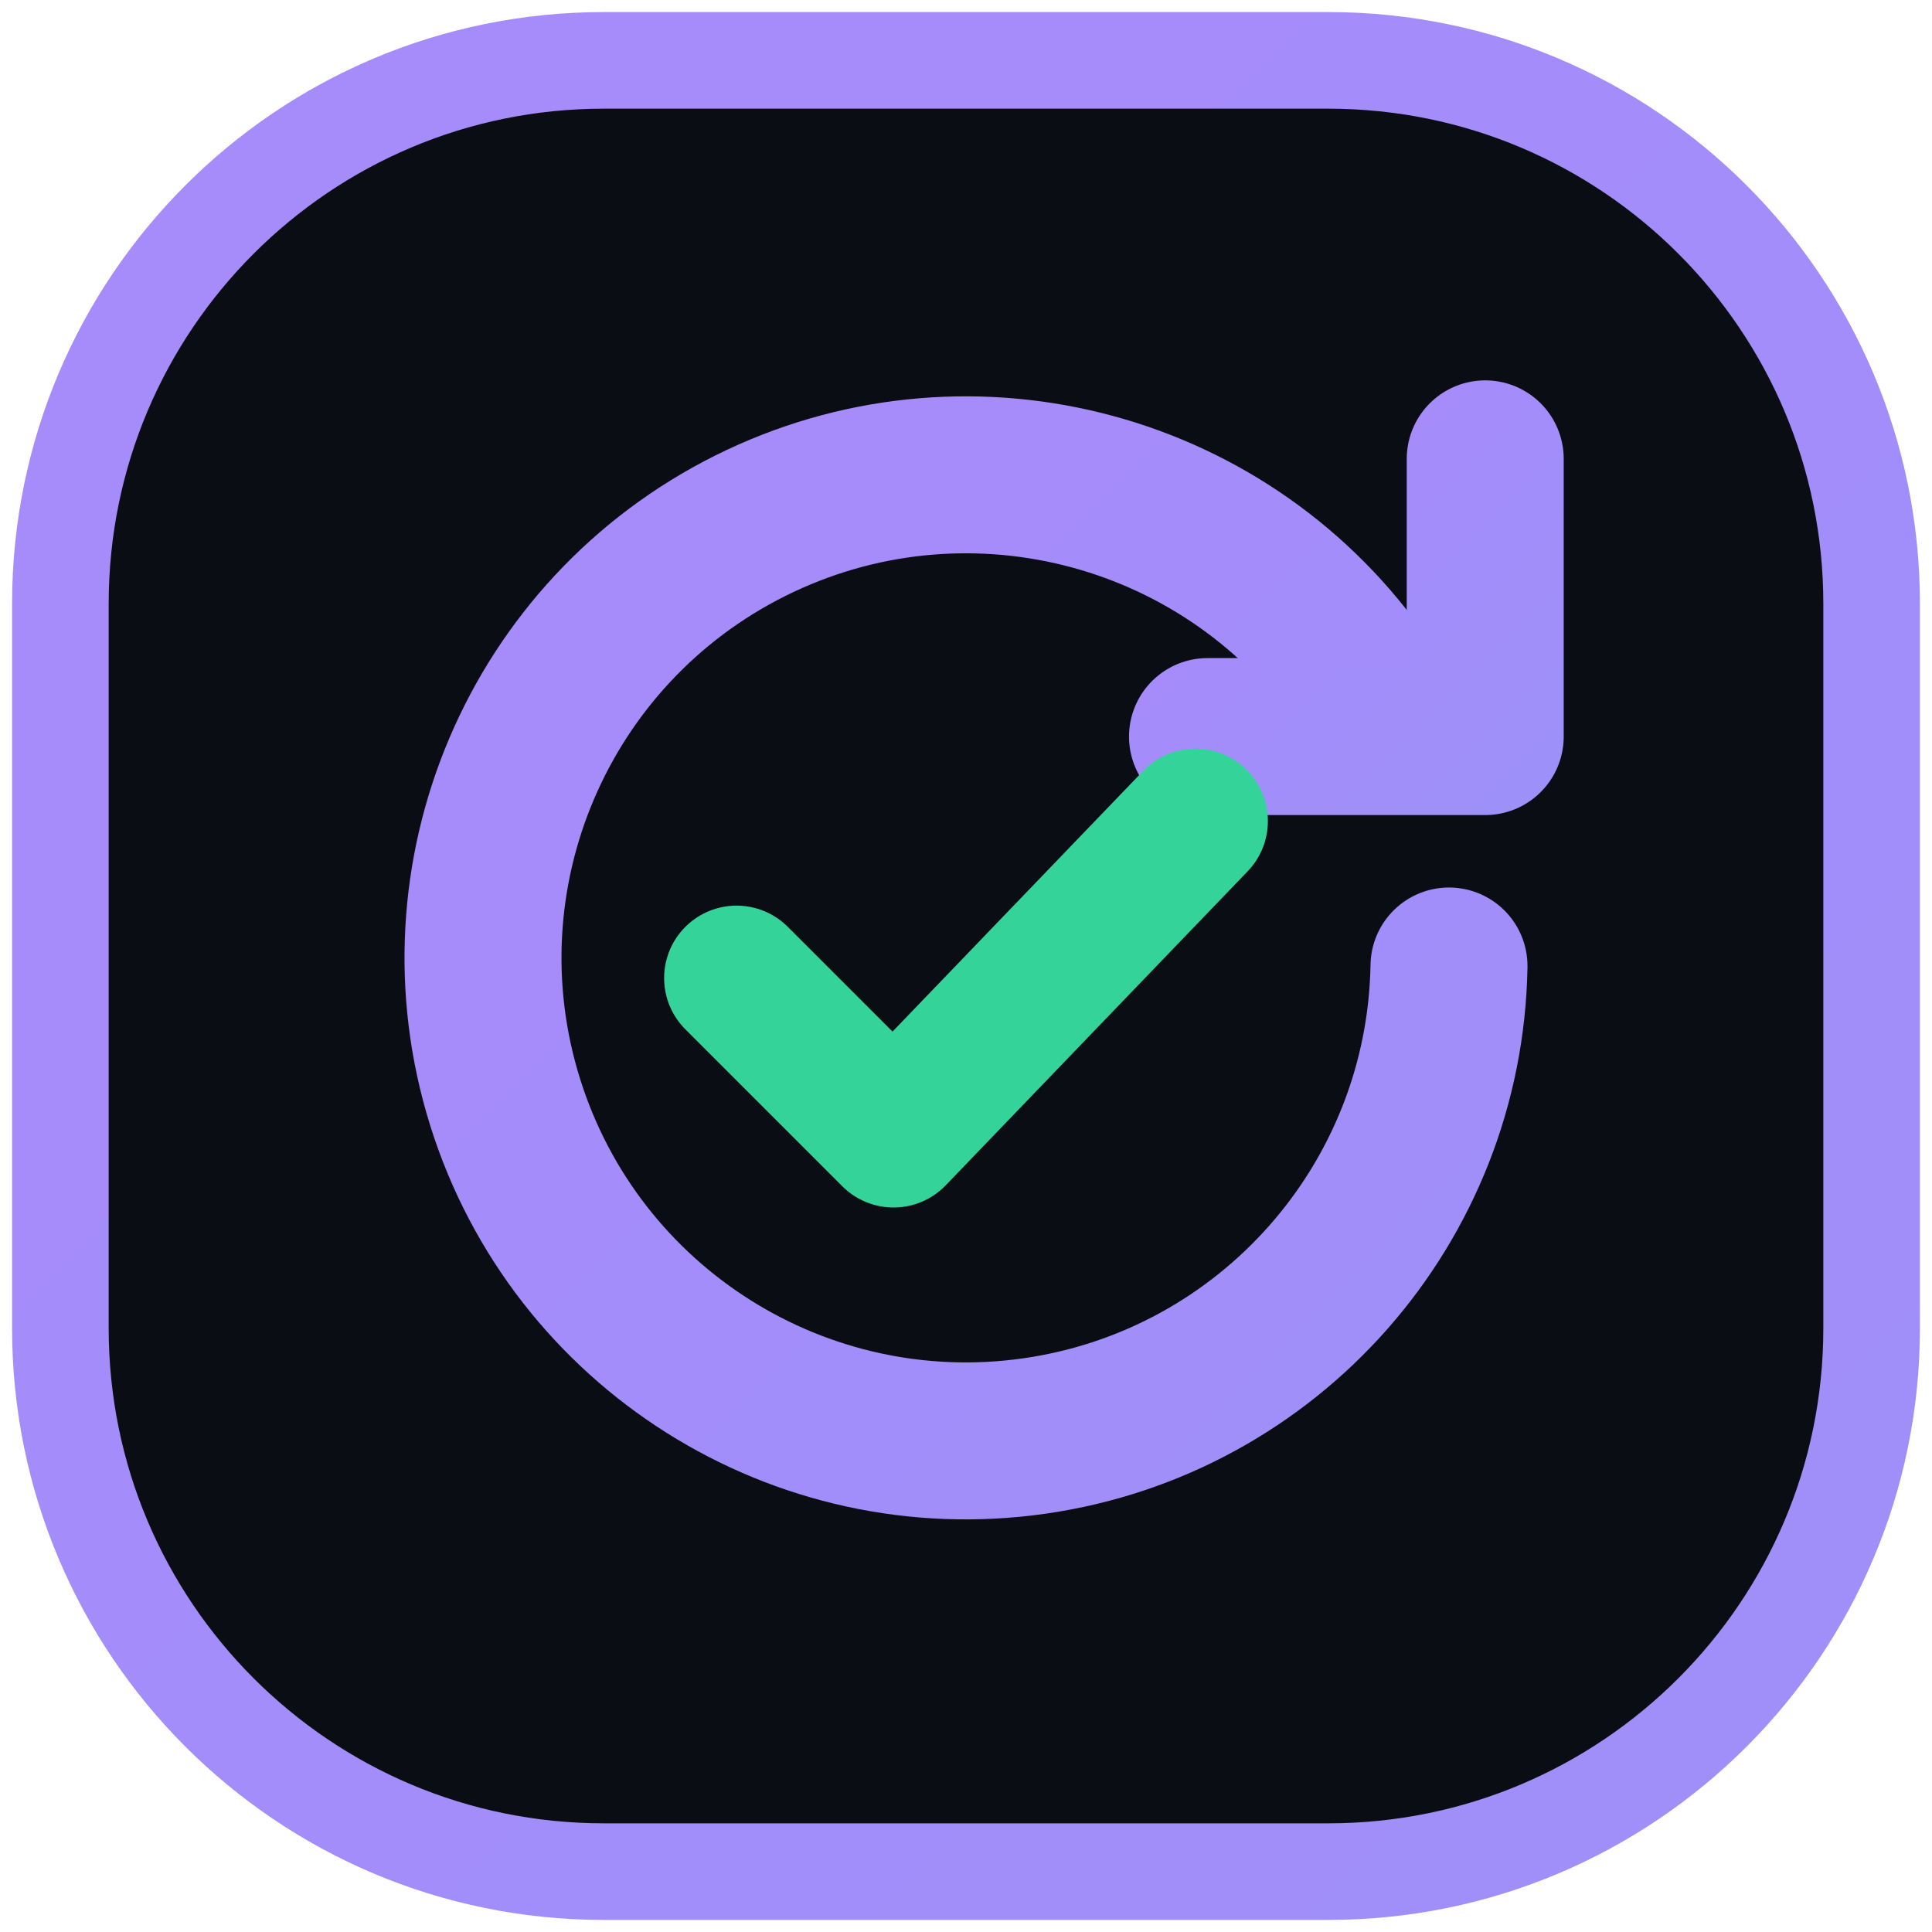
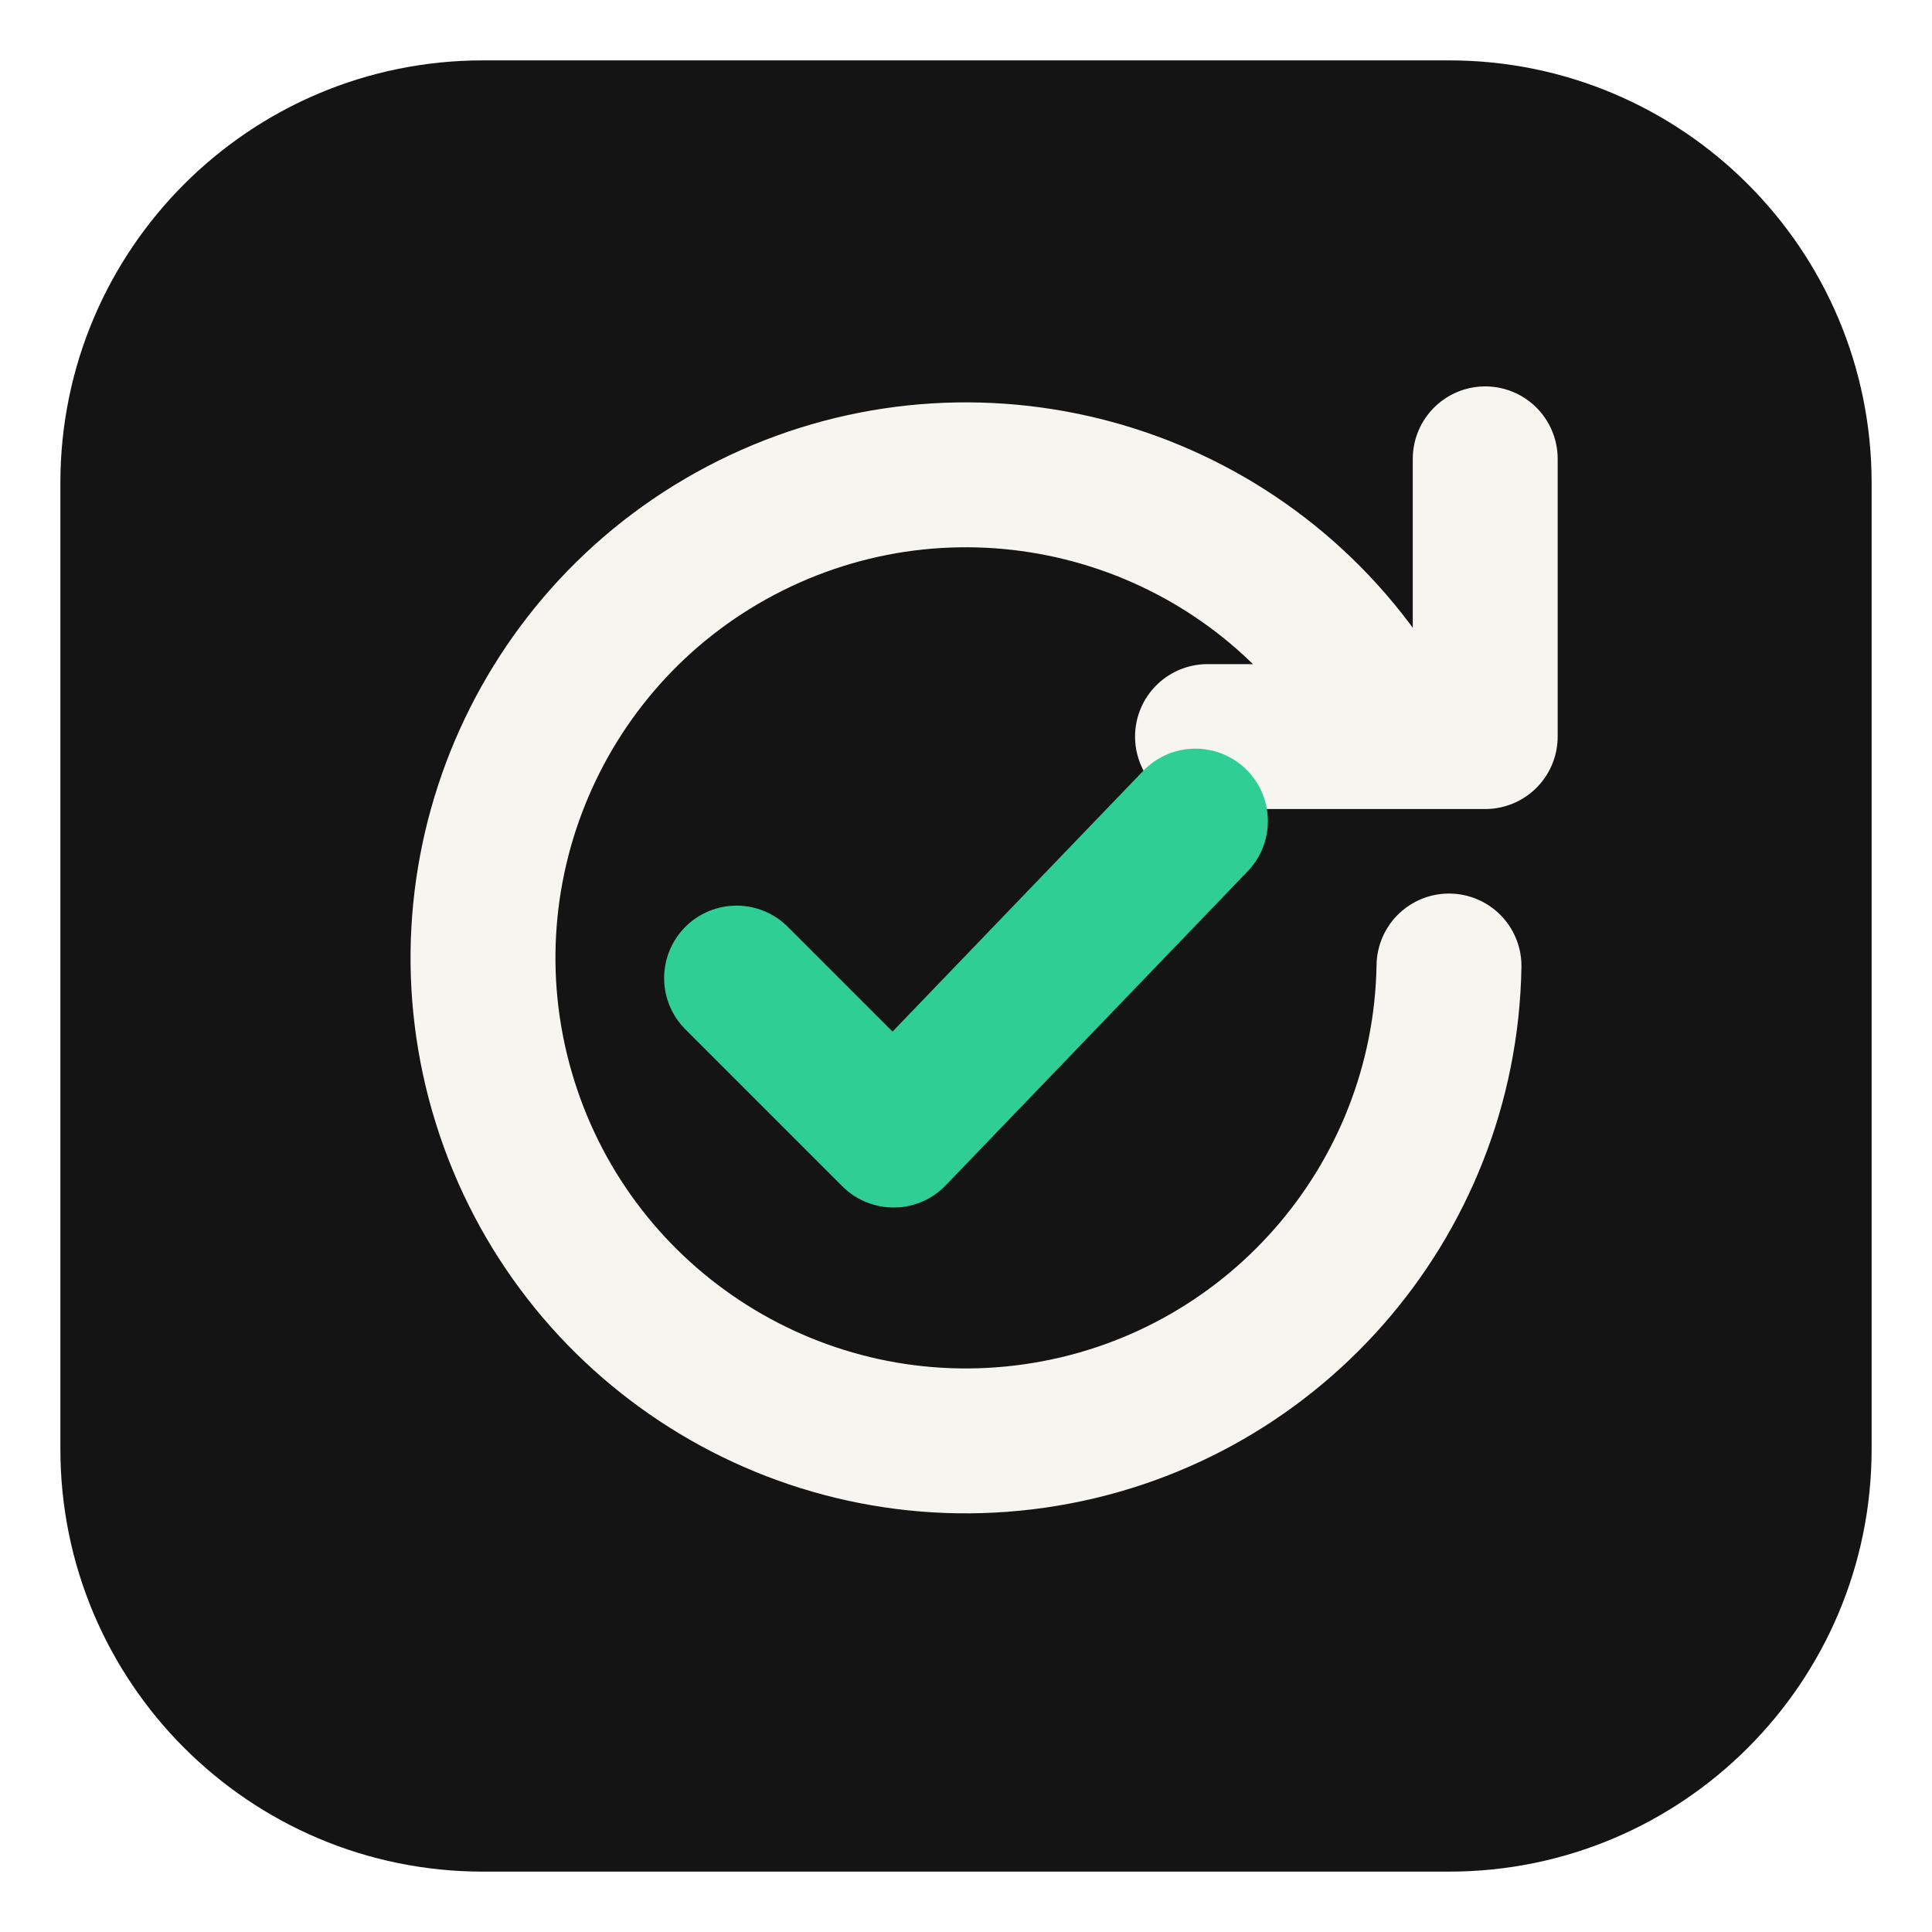
<svg xmlns="http://www.w3.org/2000/svg" viewBox="0 0 32 32" fill="none">
-   <defs>
-     <linearGradient id="g" x1="0" y1="0" x2="32" y2="32">
-       <stop stop-color="#a78bfa" />
-       <stop offset=".55" stop-color="#22d3ee" />
-       <stop offset="1" stop-color="#34d399" />
-     </linearGradient>
-   </defs>
-   <rect x="1" y="1" width="30" height="30" rx="9" fill="#0b0d14" stroke="url(#g)" stroke-width="1.6" />
-   <path d="M22.5 11.2A8 8 0 1 0 24 16" stroke="url(#g)" stroke-width="2.6" stroke-linecap="round" />
-   <path d="M24.6 7.6v4.6H20" stroke="url(#g)" stroke-width="2.6" stroke-linecap="round" stroke-linejoin="round" />
-   <path d="M12.2 16.2l2.6 2.6 5-5.2" stroke="#34d399" stroke-width="2.4" stroke-linecap="round" stroke-linejoin="round" />
+   <rect x="1" y="1" width="30" height="30" rx="7" fill="#141414" />
+   <path d="M22.5 11.2A8 8 0 1 0 24 16" stroke="#f7f5f0" stroke-width="2.4" stroke-linecap="round" />
+   <path d="M24.6 7.6v4.6H20" stroke="#f7f5f0" stroke-width="2.4" stroke-linecap="round" stroke-linejoin="round" />
+   <path d="M12.2 16.2l2.6 2.6 5-5.2" stroke="#2fce96" stroke-width="2.4" stroke-linecap="round" stroke-linejoin="round" />
</svg>
